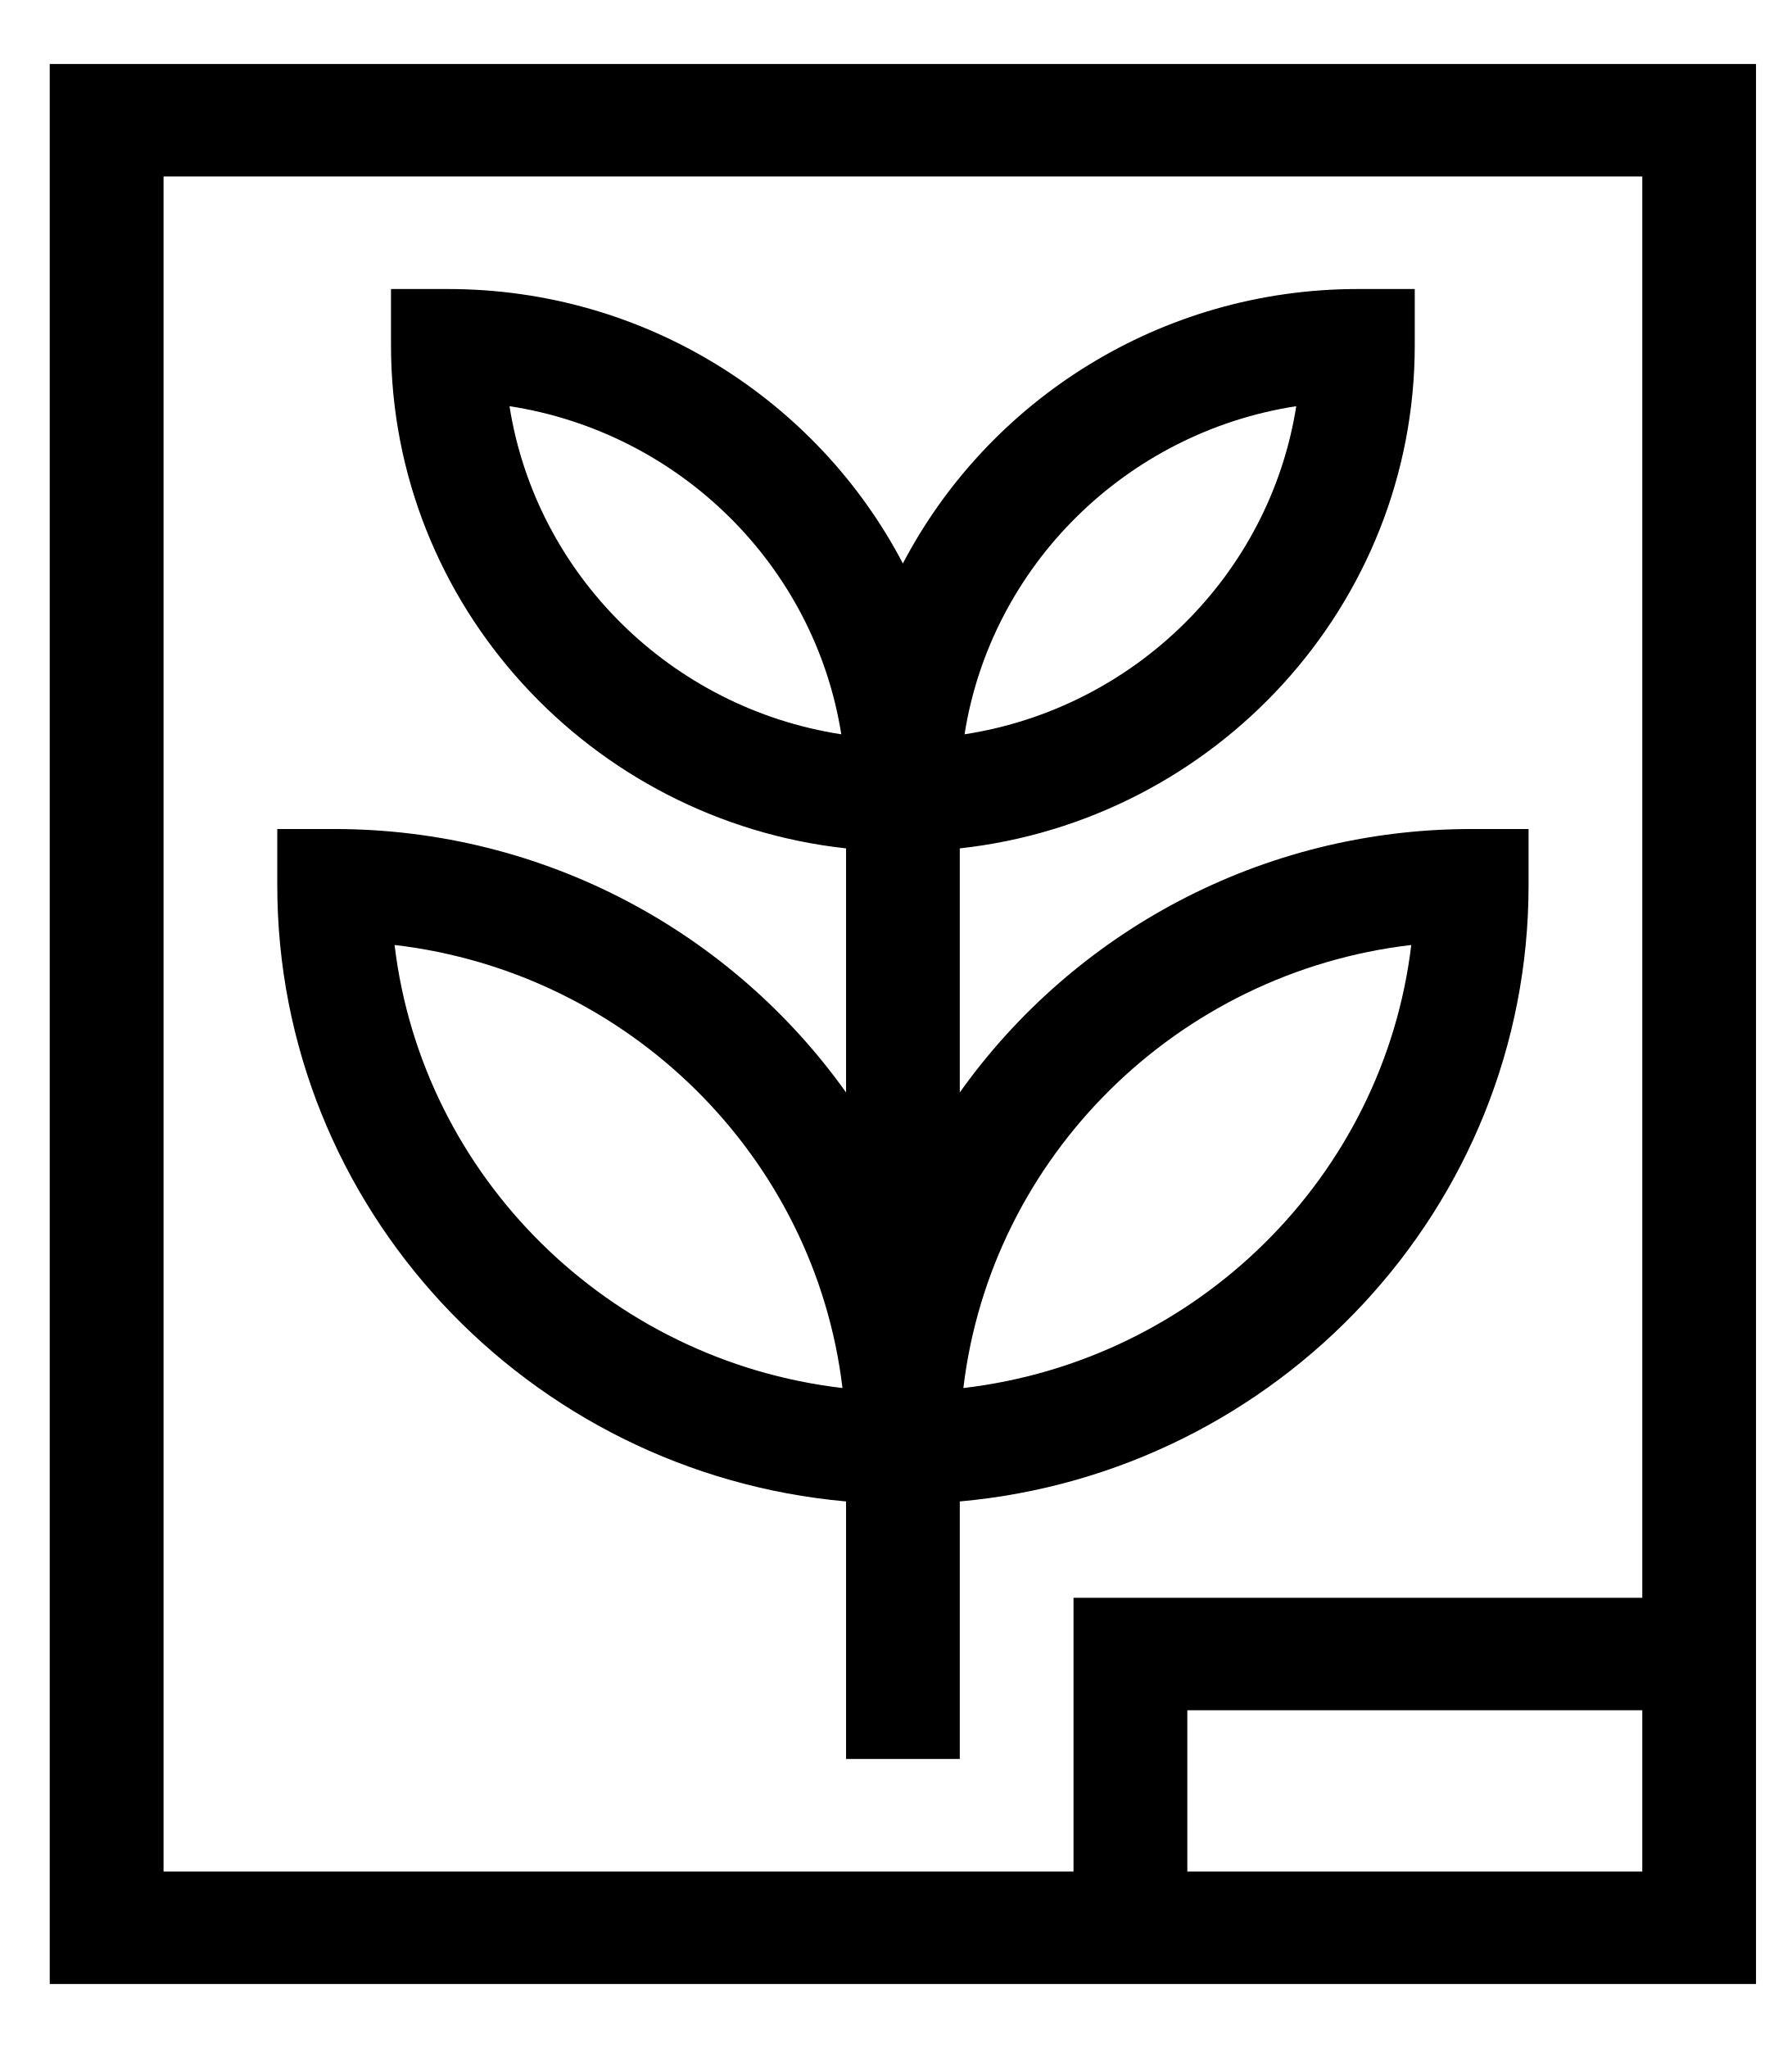
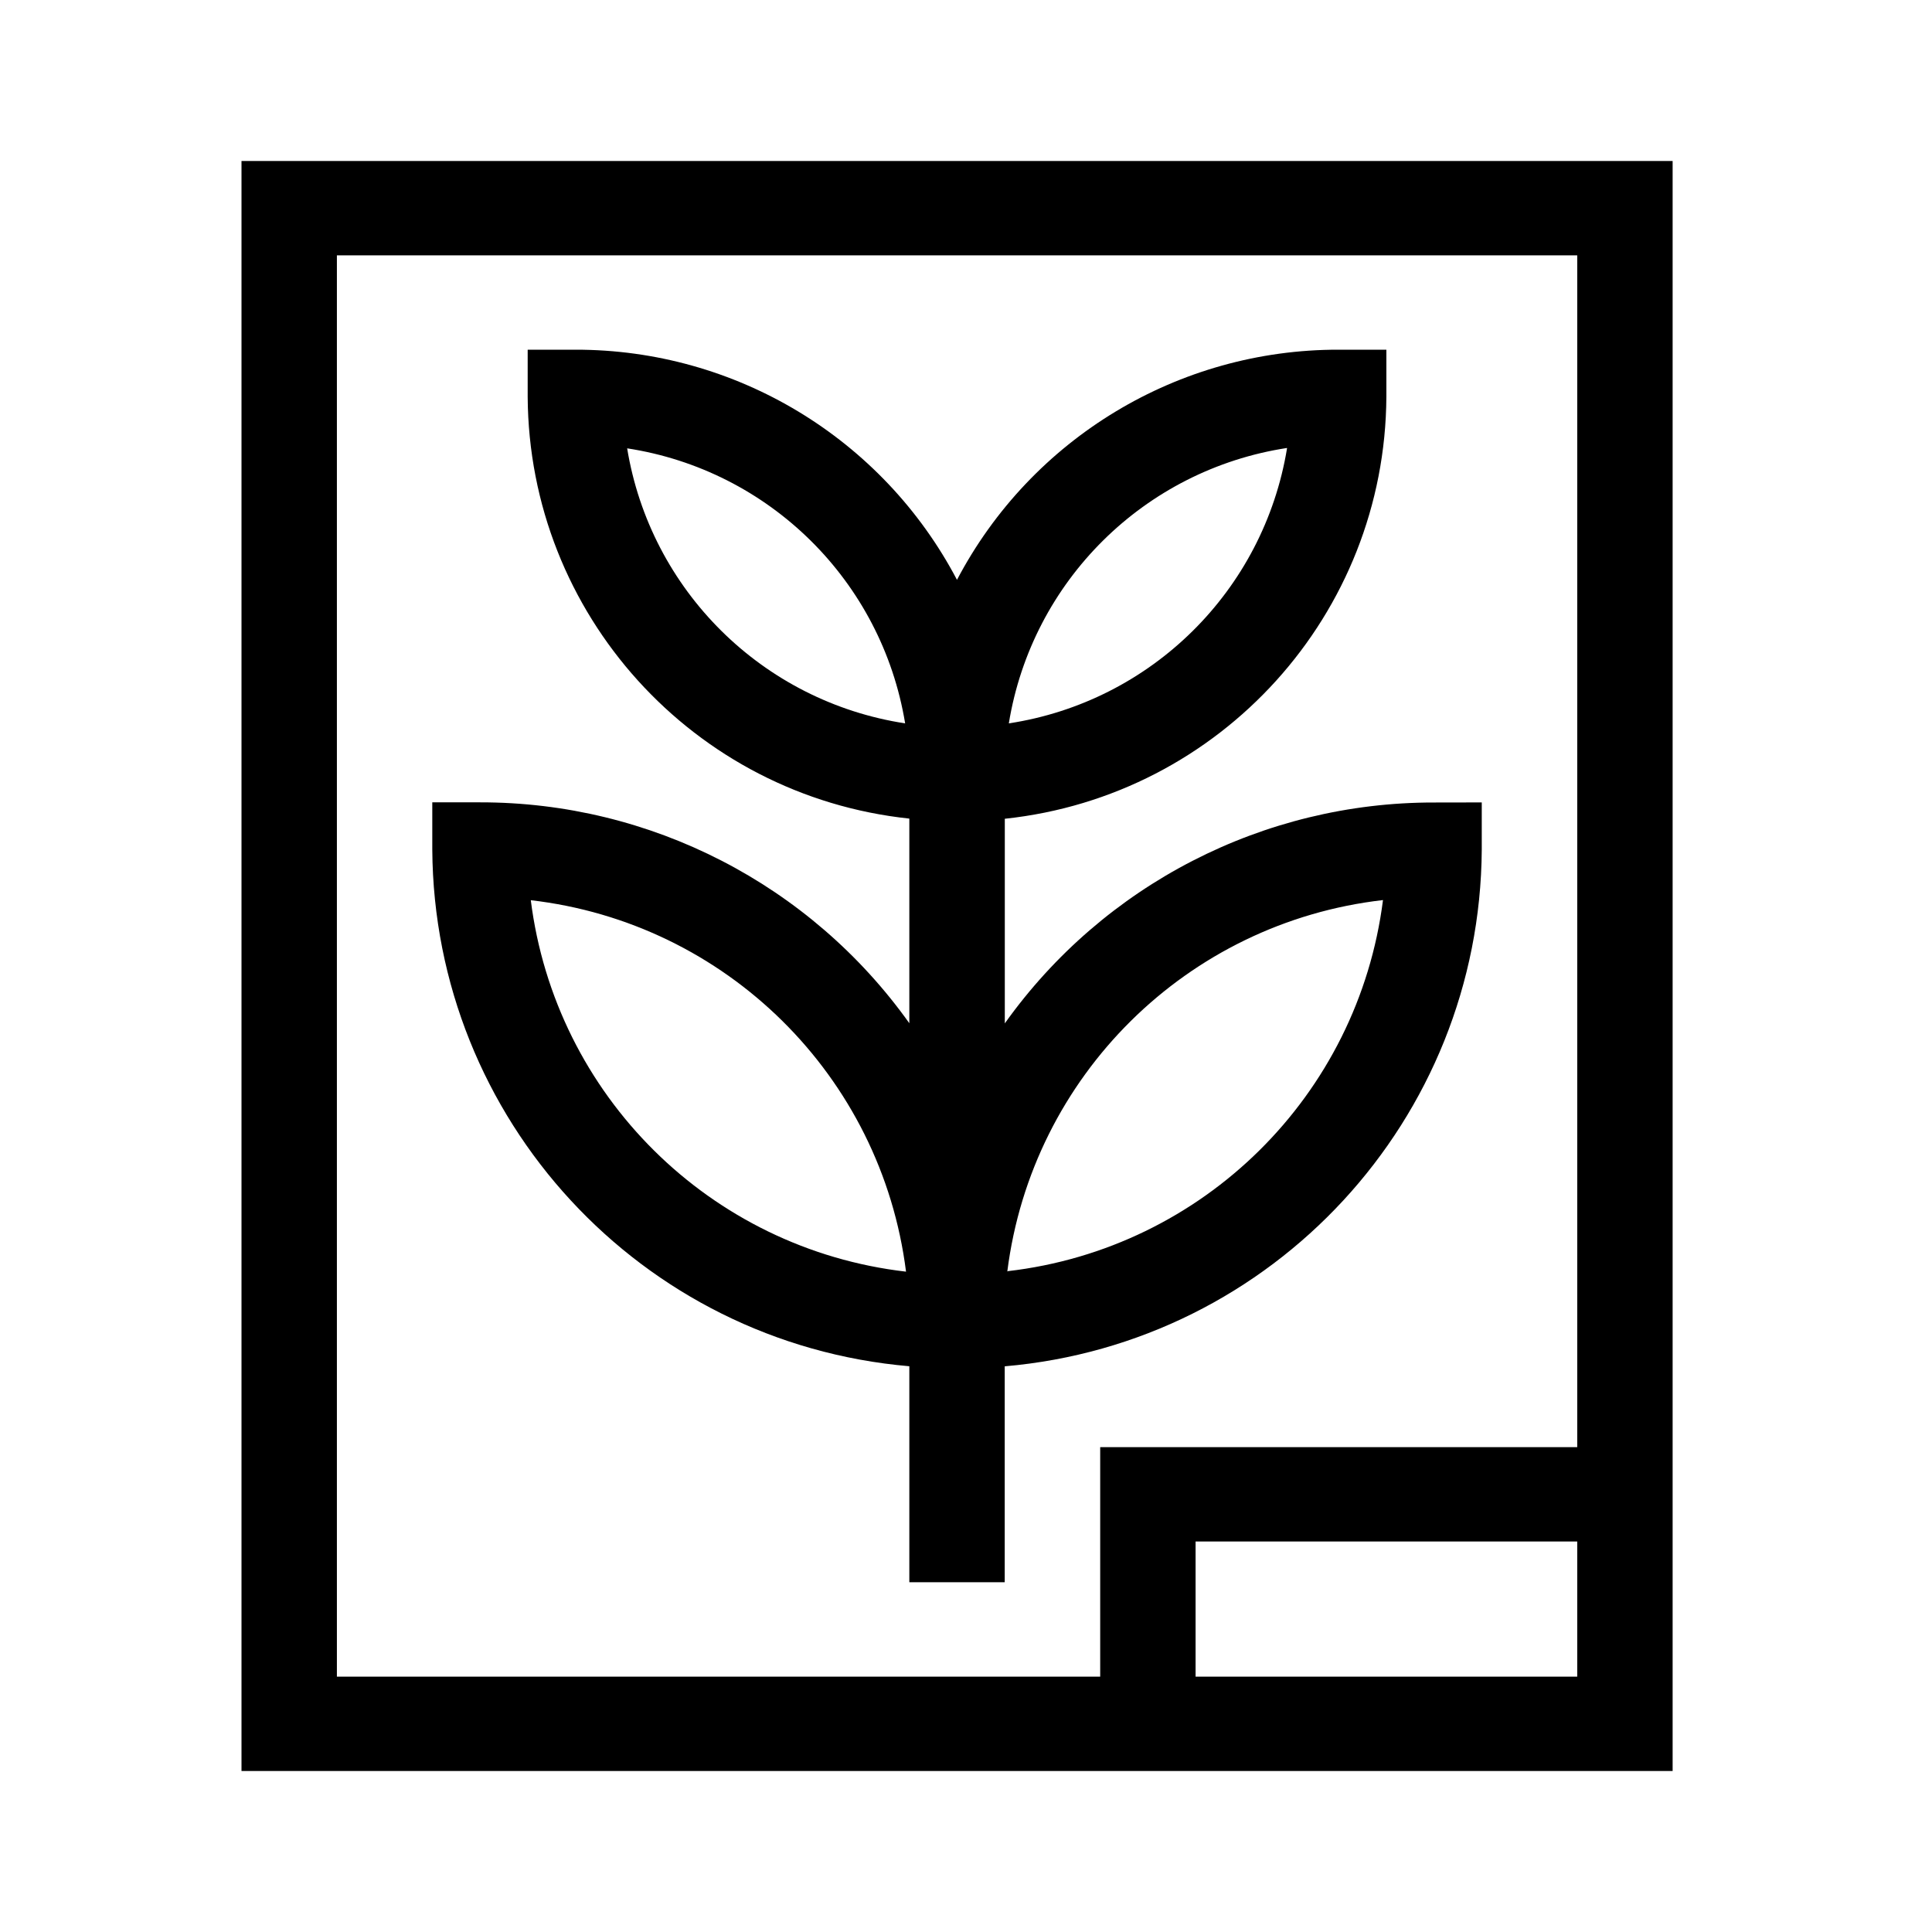
- <svg xmlns="http://www.w3.org/2000/svg" width="21" height="24" viewBox="0 0 21 24" fill="none">
-   <path d="M0.583 0.75V23.25H20.583V0.75H0.583ZM19.25 21.932H13.917V20.042H19.25V21.932ZM19.25 18.724H12.583V21.932H1.917V2.068H19.25V18.724Z" fill="black" />
-   <path d="M17.25 9.715C14.772 9.715 12.578 10.936 11.25 12.802V9.942C14.246 9.613 16.583 7.094 16.583 4.046V3.387H15.917C13.598 3.387 11.582 4.695 10.583 6.603C9.585 4.695 7.569 3.387 5.25 3.387H4.583V4.046C4.583 7.094 6.921 9.613 9.917 9.942V12.802C8.588 10.936 6.394 9.715 3.917 9.715H3.25V10.374C3.25 14.15 6.184 17.261 9.917 17.595V20.613H11.25V17.595C14.982 17.261 17.917 14.15 17.917 10.374V9.715H17.25ZM15.194 4.76C14.883 6.734 13.302 8.297 11.306 8.605C11.617 6.631 13.198 5.068 15.194 4.76ZM5.972 4.76C7.968 5.068 9.549 6.631 9.861 8.605C7.865 8.297 6.284 6.734 5.972 4.76ZM4.625 11.074C7.369 11.395 9.551 13.553 9.875 16.266C7.131 15.945 4.949 13.787 4.625 11.074ZM11.292 16.266C11.616 13.553 13.798 11.395 16.542 11.074C16.218 13.787 14.035 15.945 11.292 16.266Z" fill="black" />
+ <svg xmlns="http://www.w3.org/2000/svg" width="24" height="24" viewBox="0 0 24 24">
+   <g id="museum" transform="translate(-3.778 5)">
+     <path id="path" d="M0,0H24V24H0ZM18.31,6l-2.76,5Z" transform="translate(3.778 -5)" fill="none" />
+     <g id="icon" transform="translate(6 -4)">
+       <path id="Path_10" data-name="Path 10" d="M.778,1V21H18.556V1H.778ZM17.371,19.828H12.63V18.149h4.741Zm0-2.851H11.445v2.851H1.963V2.172H17.371v14.8Z" />
+       <path id="Path_11" data-name="Path 11" d="M16.778,10.141a6.536,6.536,0,0,0-5.333,2.744V10.343A5.3,5.3,0,0,0,16.185,5.1V4.516h-.593a5.346,5.346,0,0,0-4.741,2.859A5.346,5.346,0,0,0,6.111,4.516H5.518V5.1a5.3,5.3,0,0,0,4.741,5.241v2.542a6.538,6.538,0,0,0-5.333-2.744H4.333v.586a6.483,6.483,0,0,0,5.926,6.419v2.683h1.185V17.145a6.483,6.483,0,0,0,5.926-6.419v-.586Zm-1.827-4.4a4.134,4.134,0,0,1-3.456,3.417A4.135,4.135,0,0,1,14.95,5.737Zm-8.2,0a4.135,4.135,0,0,1,3.456,3.417A4.135,4.135,0,0,1,6.753,5.737Zm-1.2,5.613a5.314,5.314,0,0,1,4.667,4.615A5.314,5.314,0,0,1,5.556,11.349Zm5.925,4.614a5.314,5.314,0,0,1,4.667-4.615A5.314,5.314,0,0,1,11.481,15.963Z" transform="translate(-1.185 -1.172)" />
+     </g>
+   </g>
</svg>
